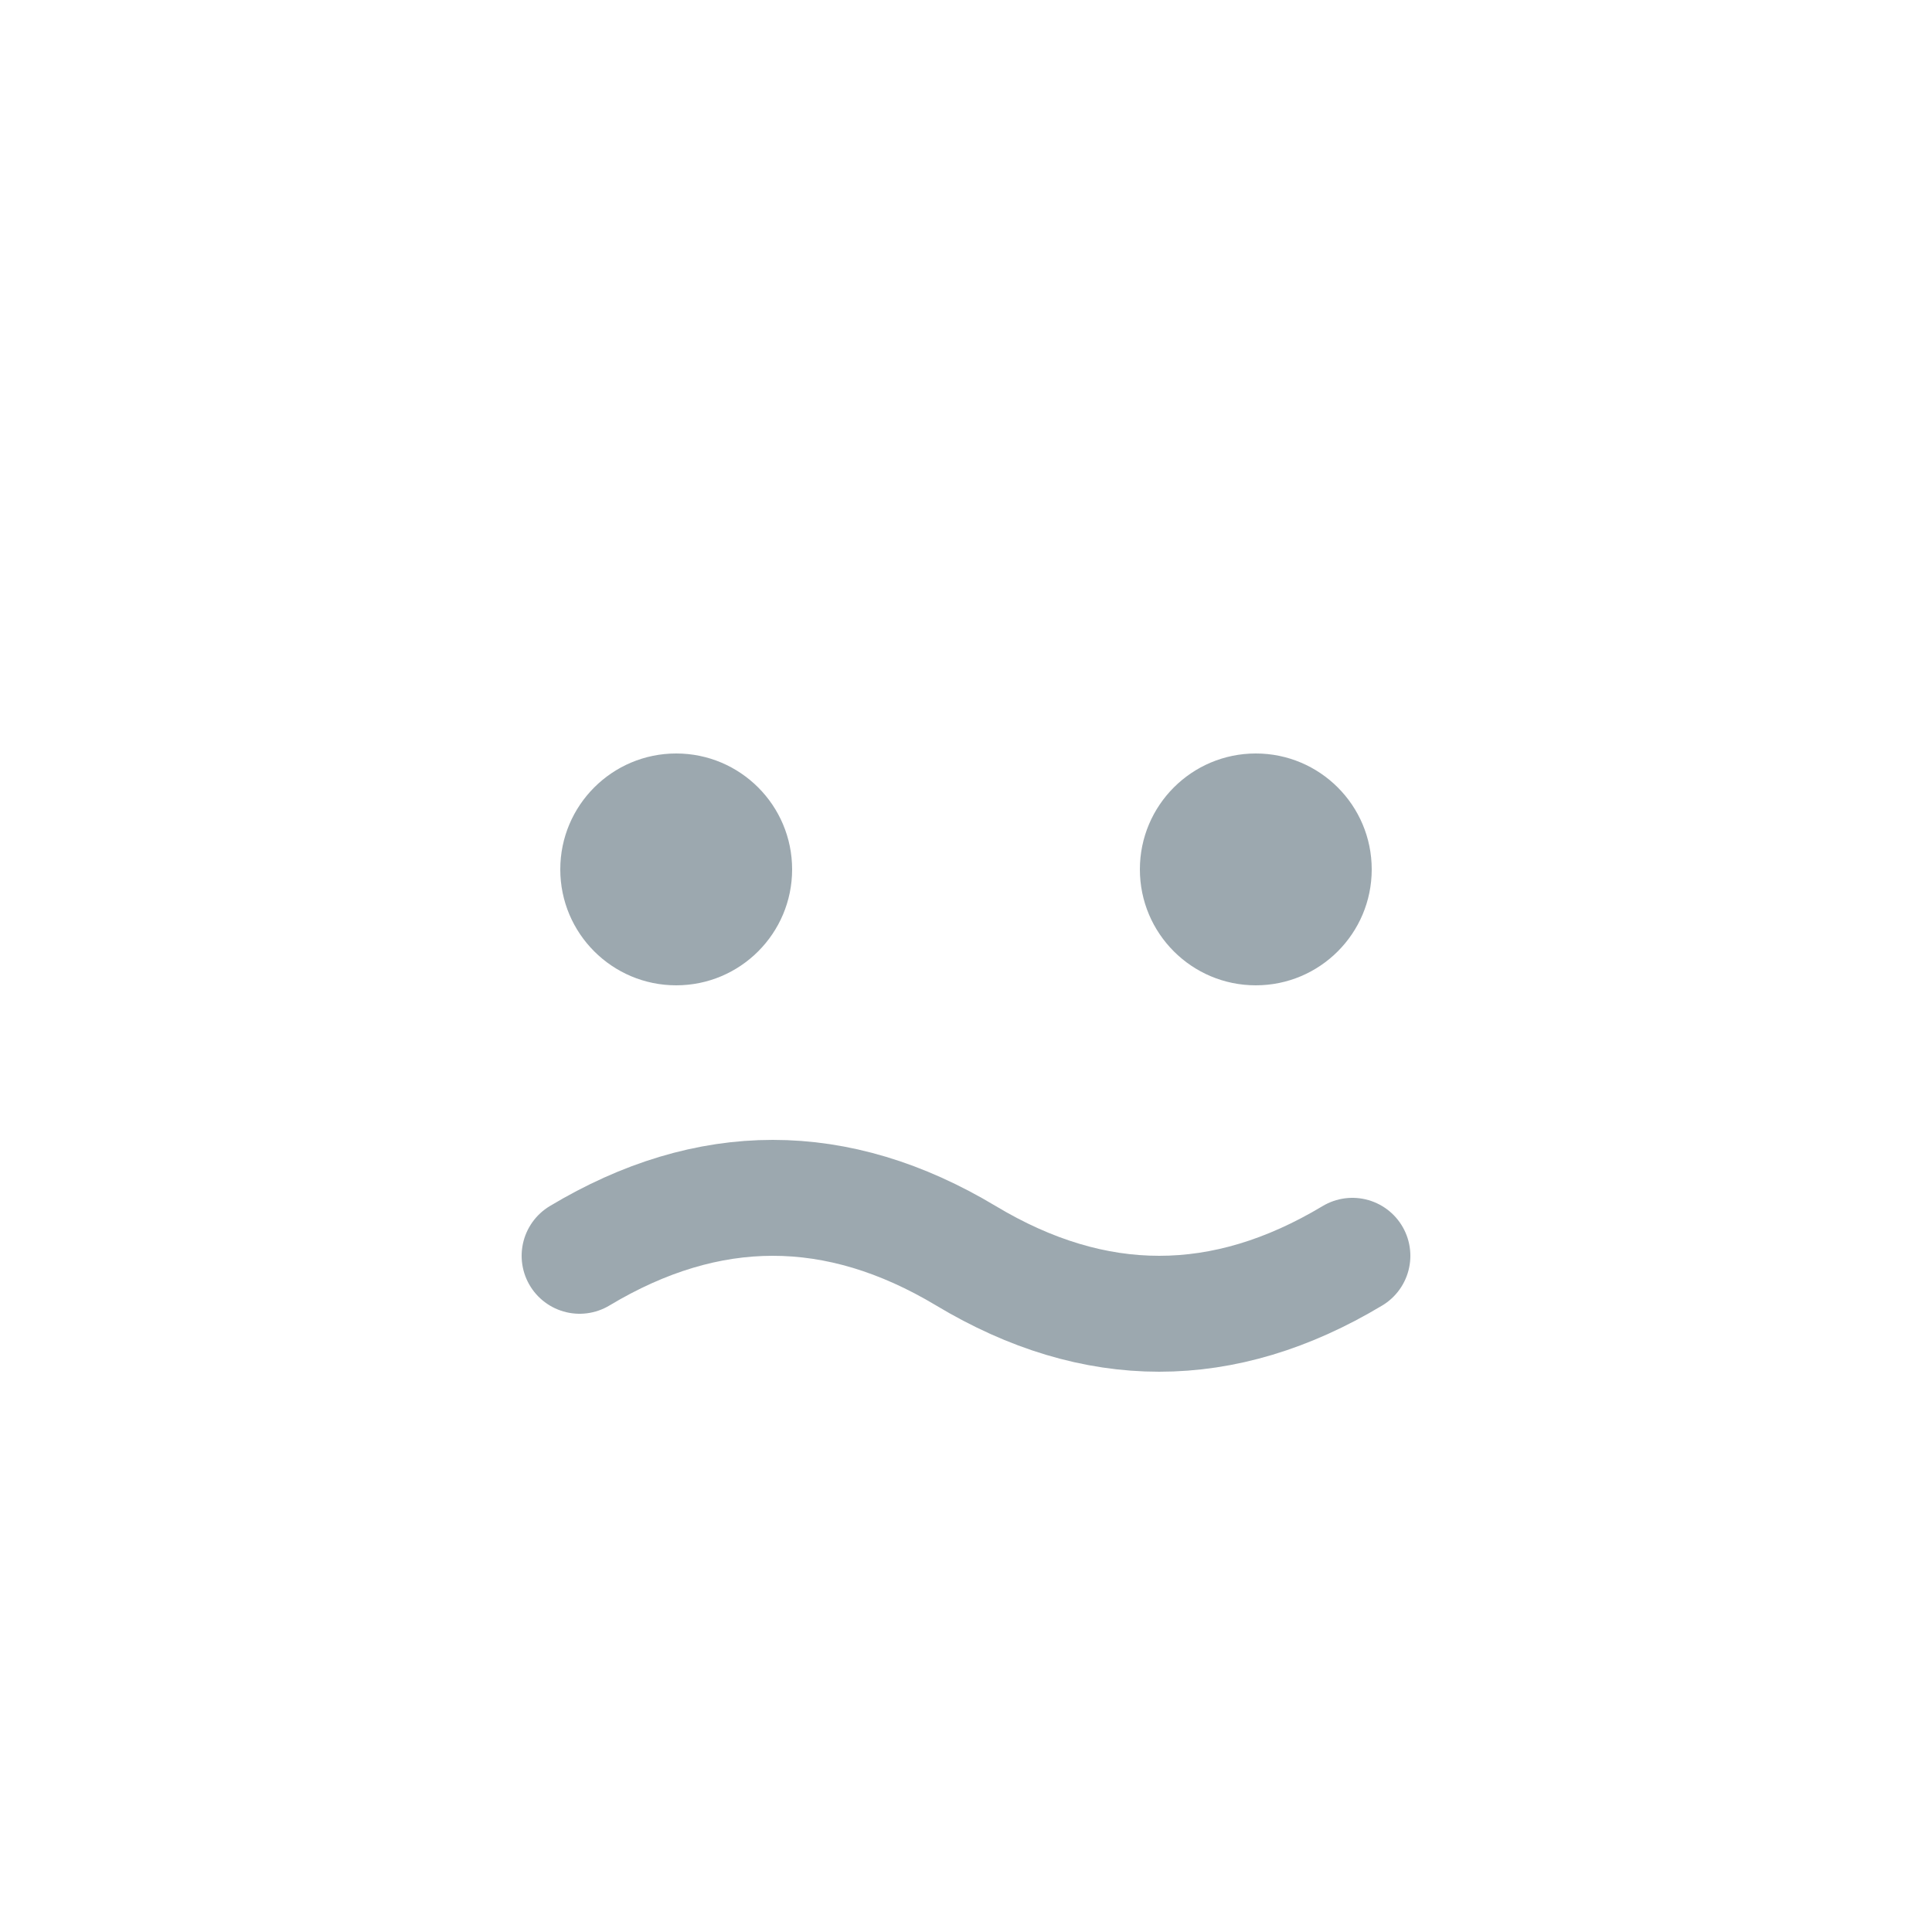
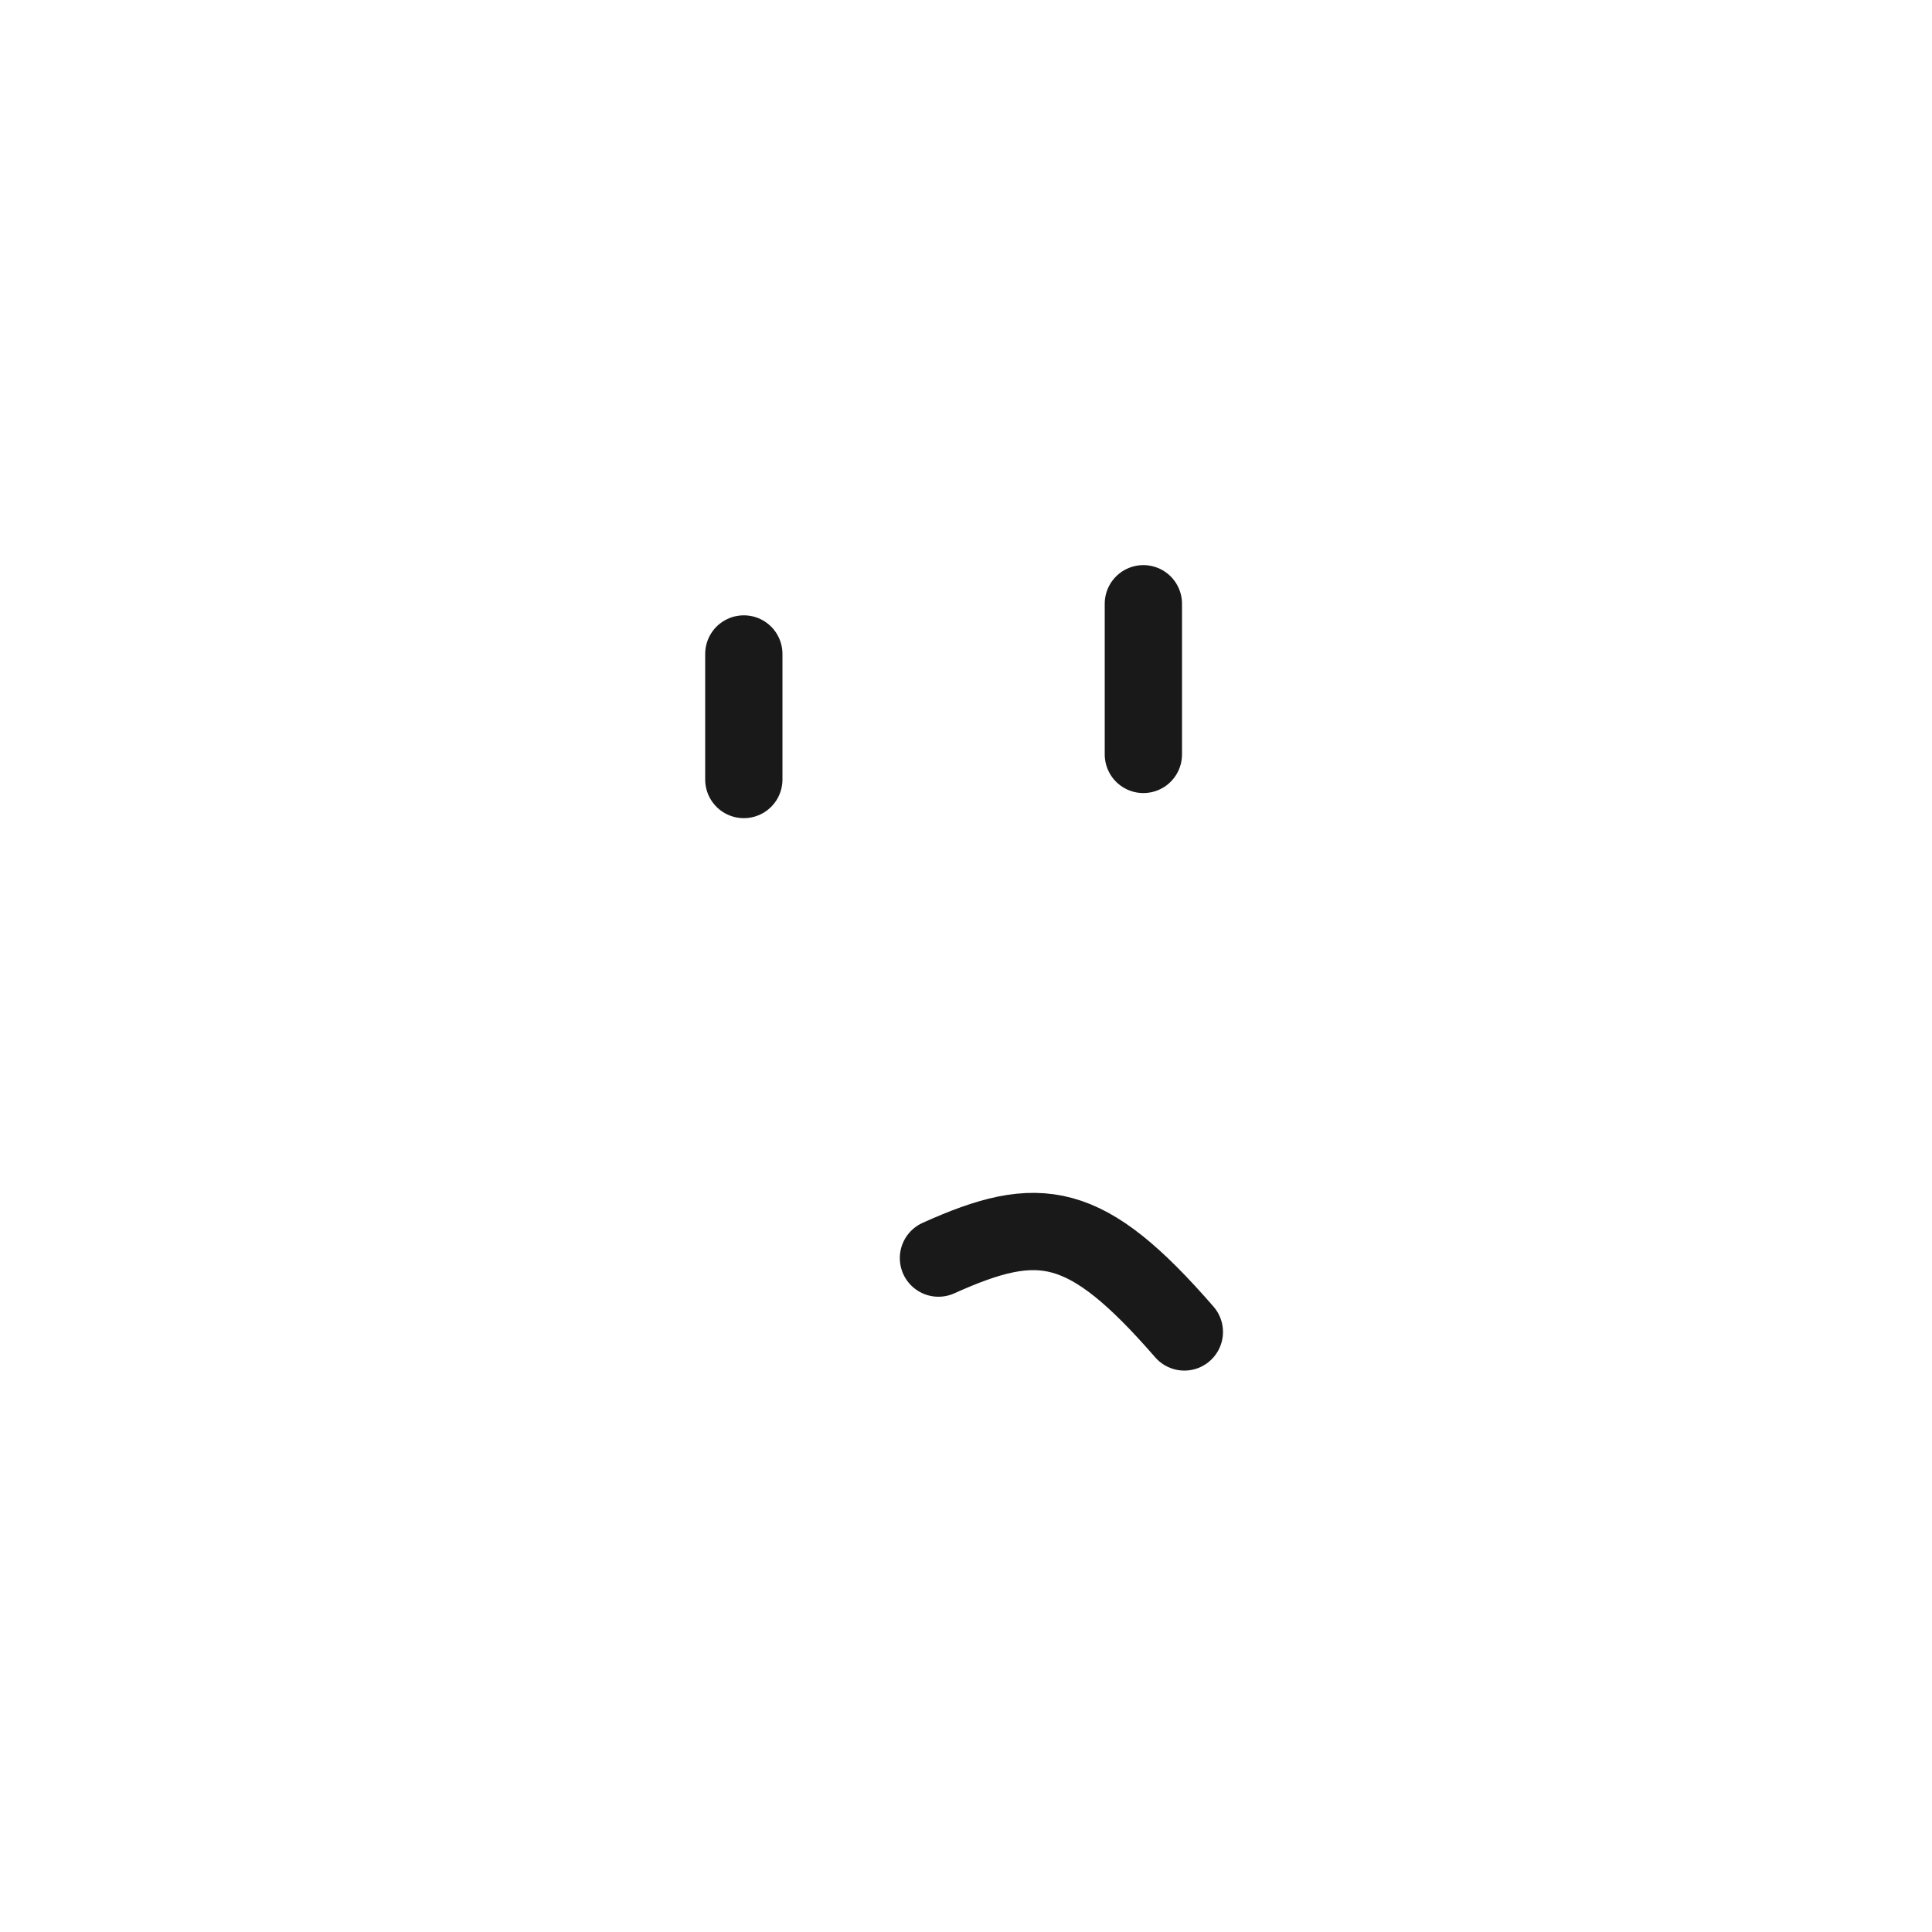
- <svg xmlns="http://www.w3.org/2000/svg" viewBox="0 0 200 200">
-   <circle cx="70" cy="90" r="12" fill="#9CA8AF" />
-   <circle cx="130" cy="90" r="12" fill="#9CA8AF" />
-   <path d="M60 130 Q80 118 100 130 T140 130" fill="none" stroke="#9CA8AF" stroke-width="12" stroke-linecap="round" stroke-linejoin="round" />
+ <svg xmlns="http://www.w3.org/2000/svg" width="800px" height="800px" viewBox="0 0 400 400" fill="none">
+   <path d="M236.722 156.193C236.722 145.8 236.722 135.4 236.722 125" stroke="#000000" stroke-opacity="0.9" stroke-width="16" stroke-linecap="round" stroke-linejoin="round" />
+   <path d="M154 161.391C154 152.731 154 144.058 154 135.397" stroke="#000000" stroke-opacity="0.9" stroke-width="16" stroke-linecap="round" stroke-linejoin="round" />
+   <path d="M245.205 275.765C224.733 252.223 215.186 251.068 194.297 260.475" stroke="#000000" stroke-opacity="0.9" stroke-width="16" stroke-linecap="round" stroke-linejoin="round" />
</svg>
